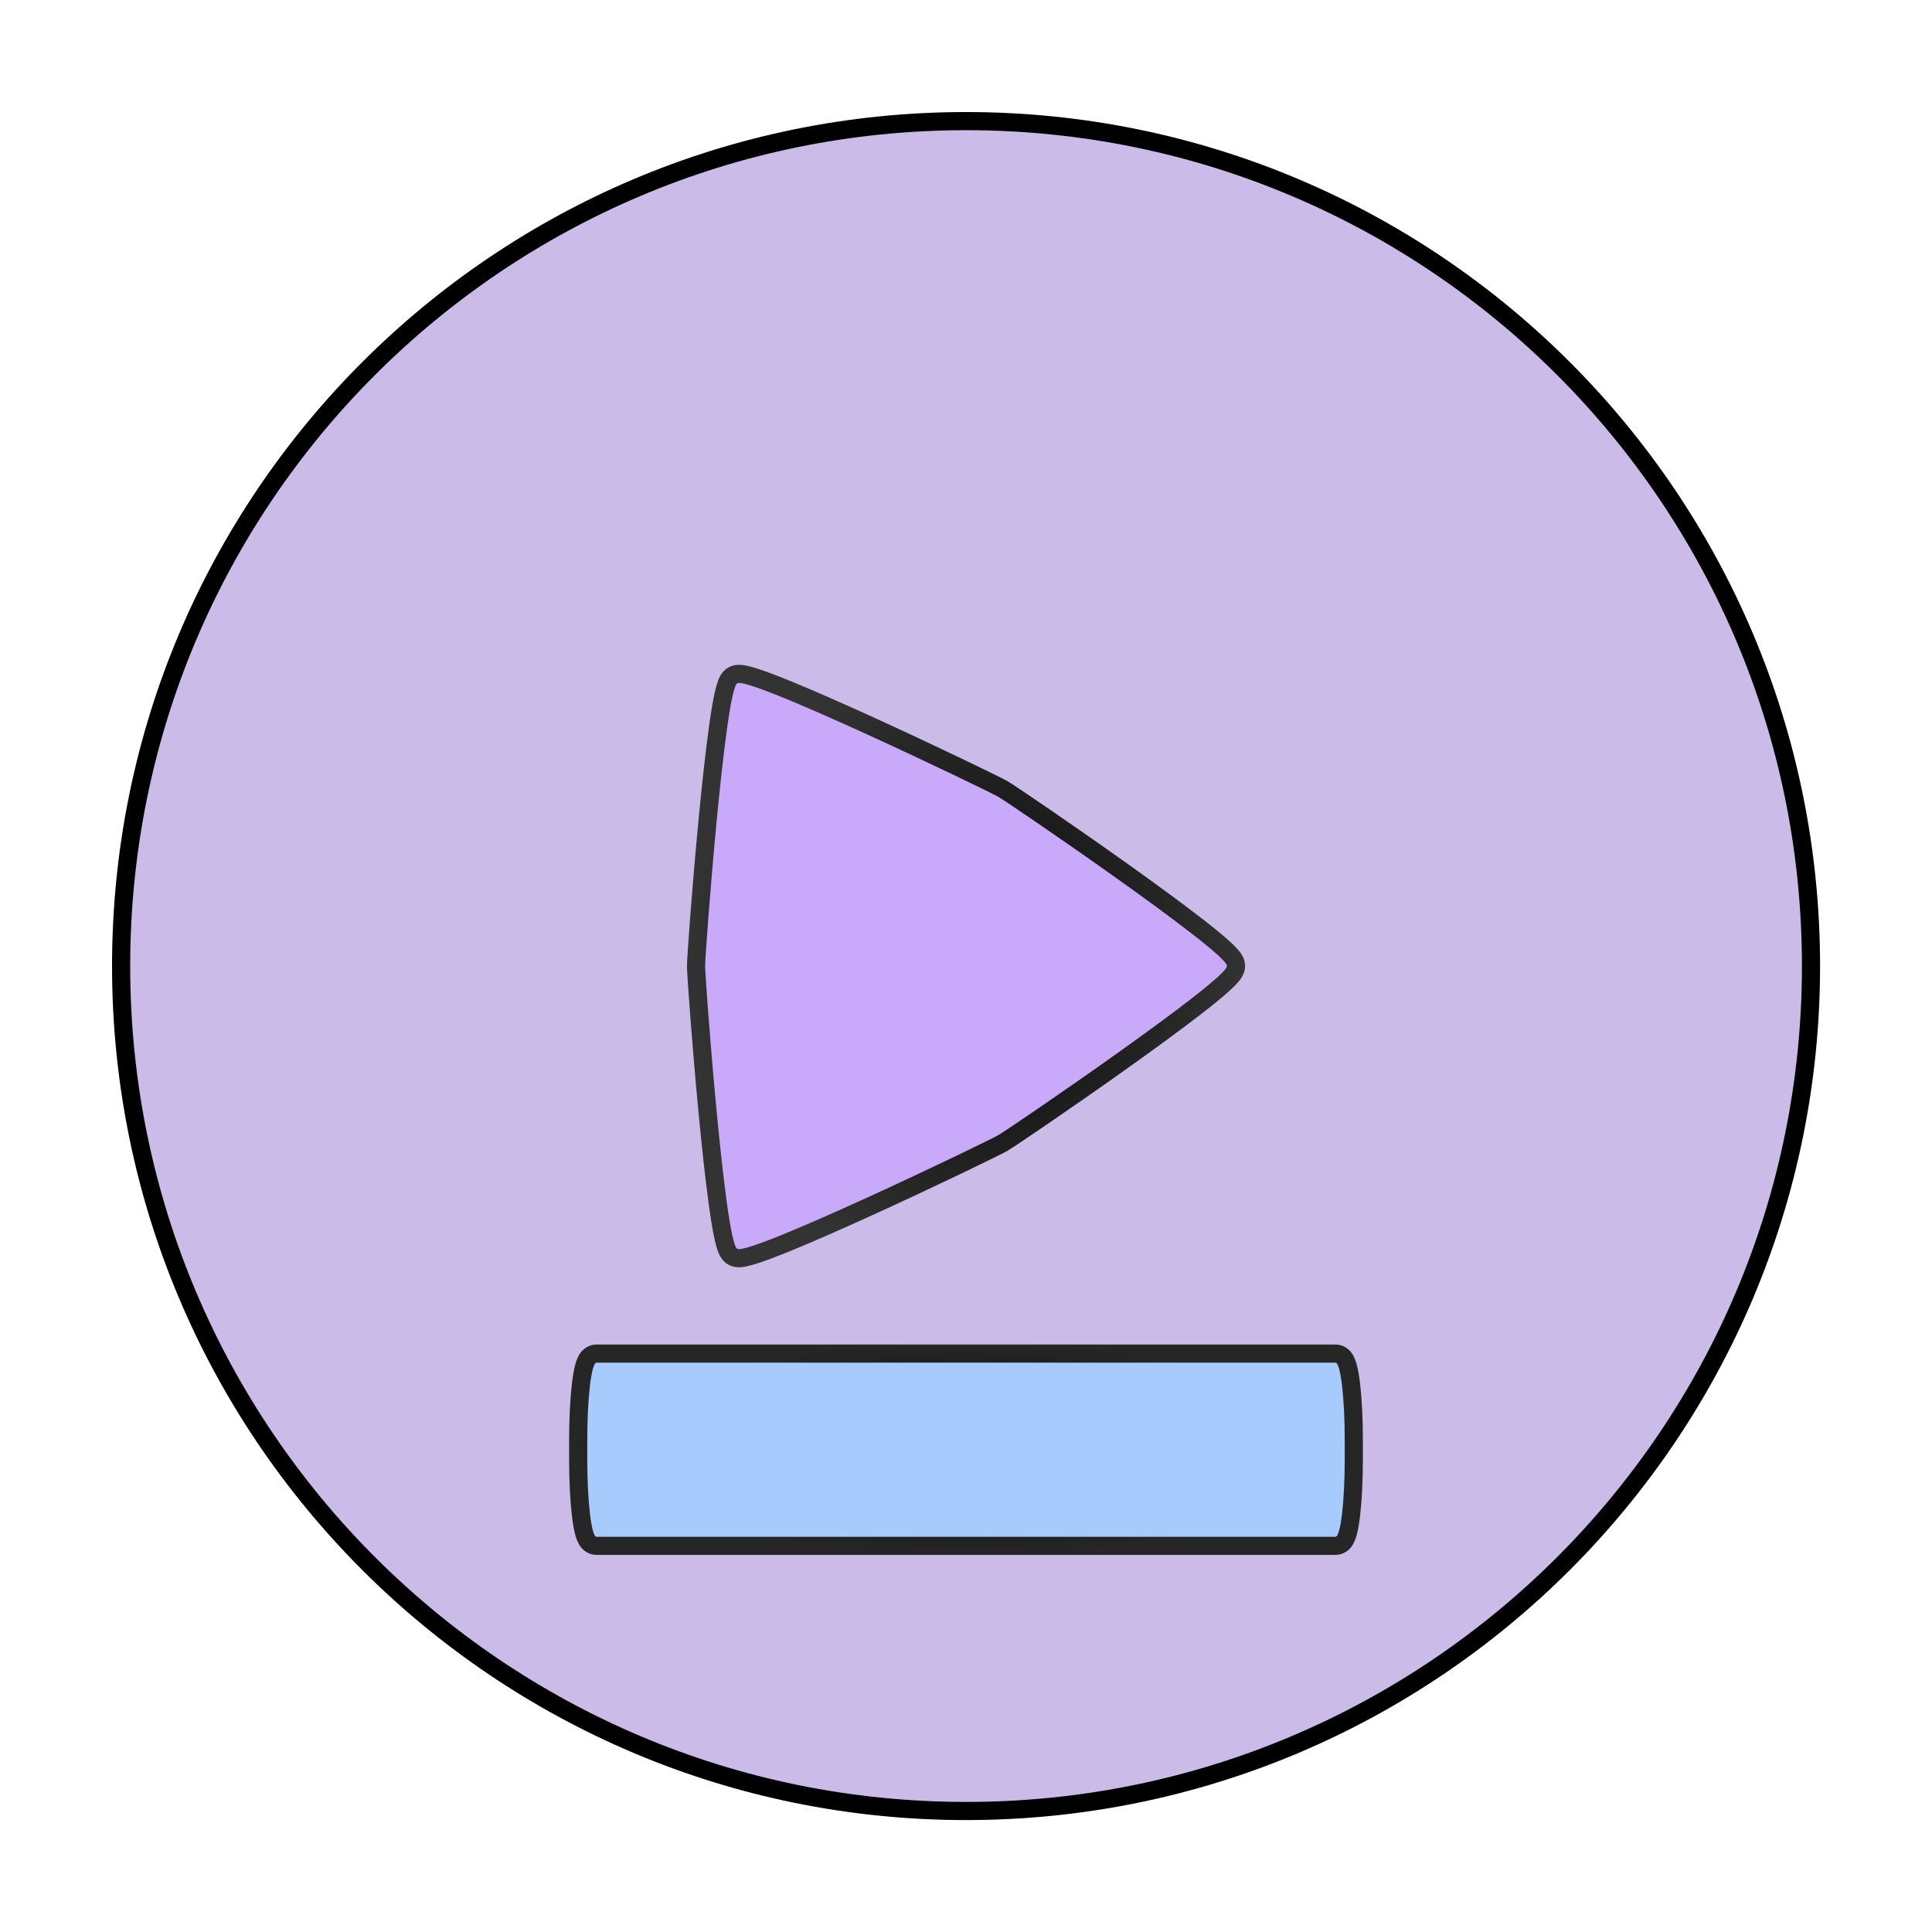
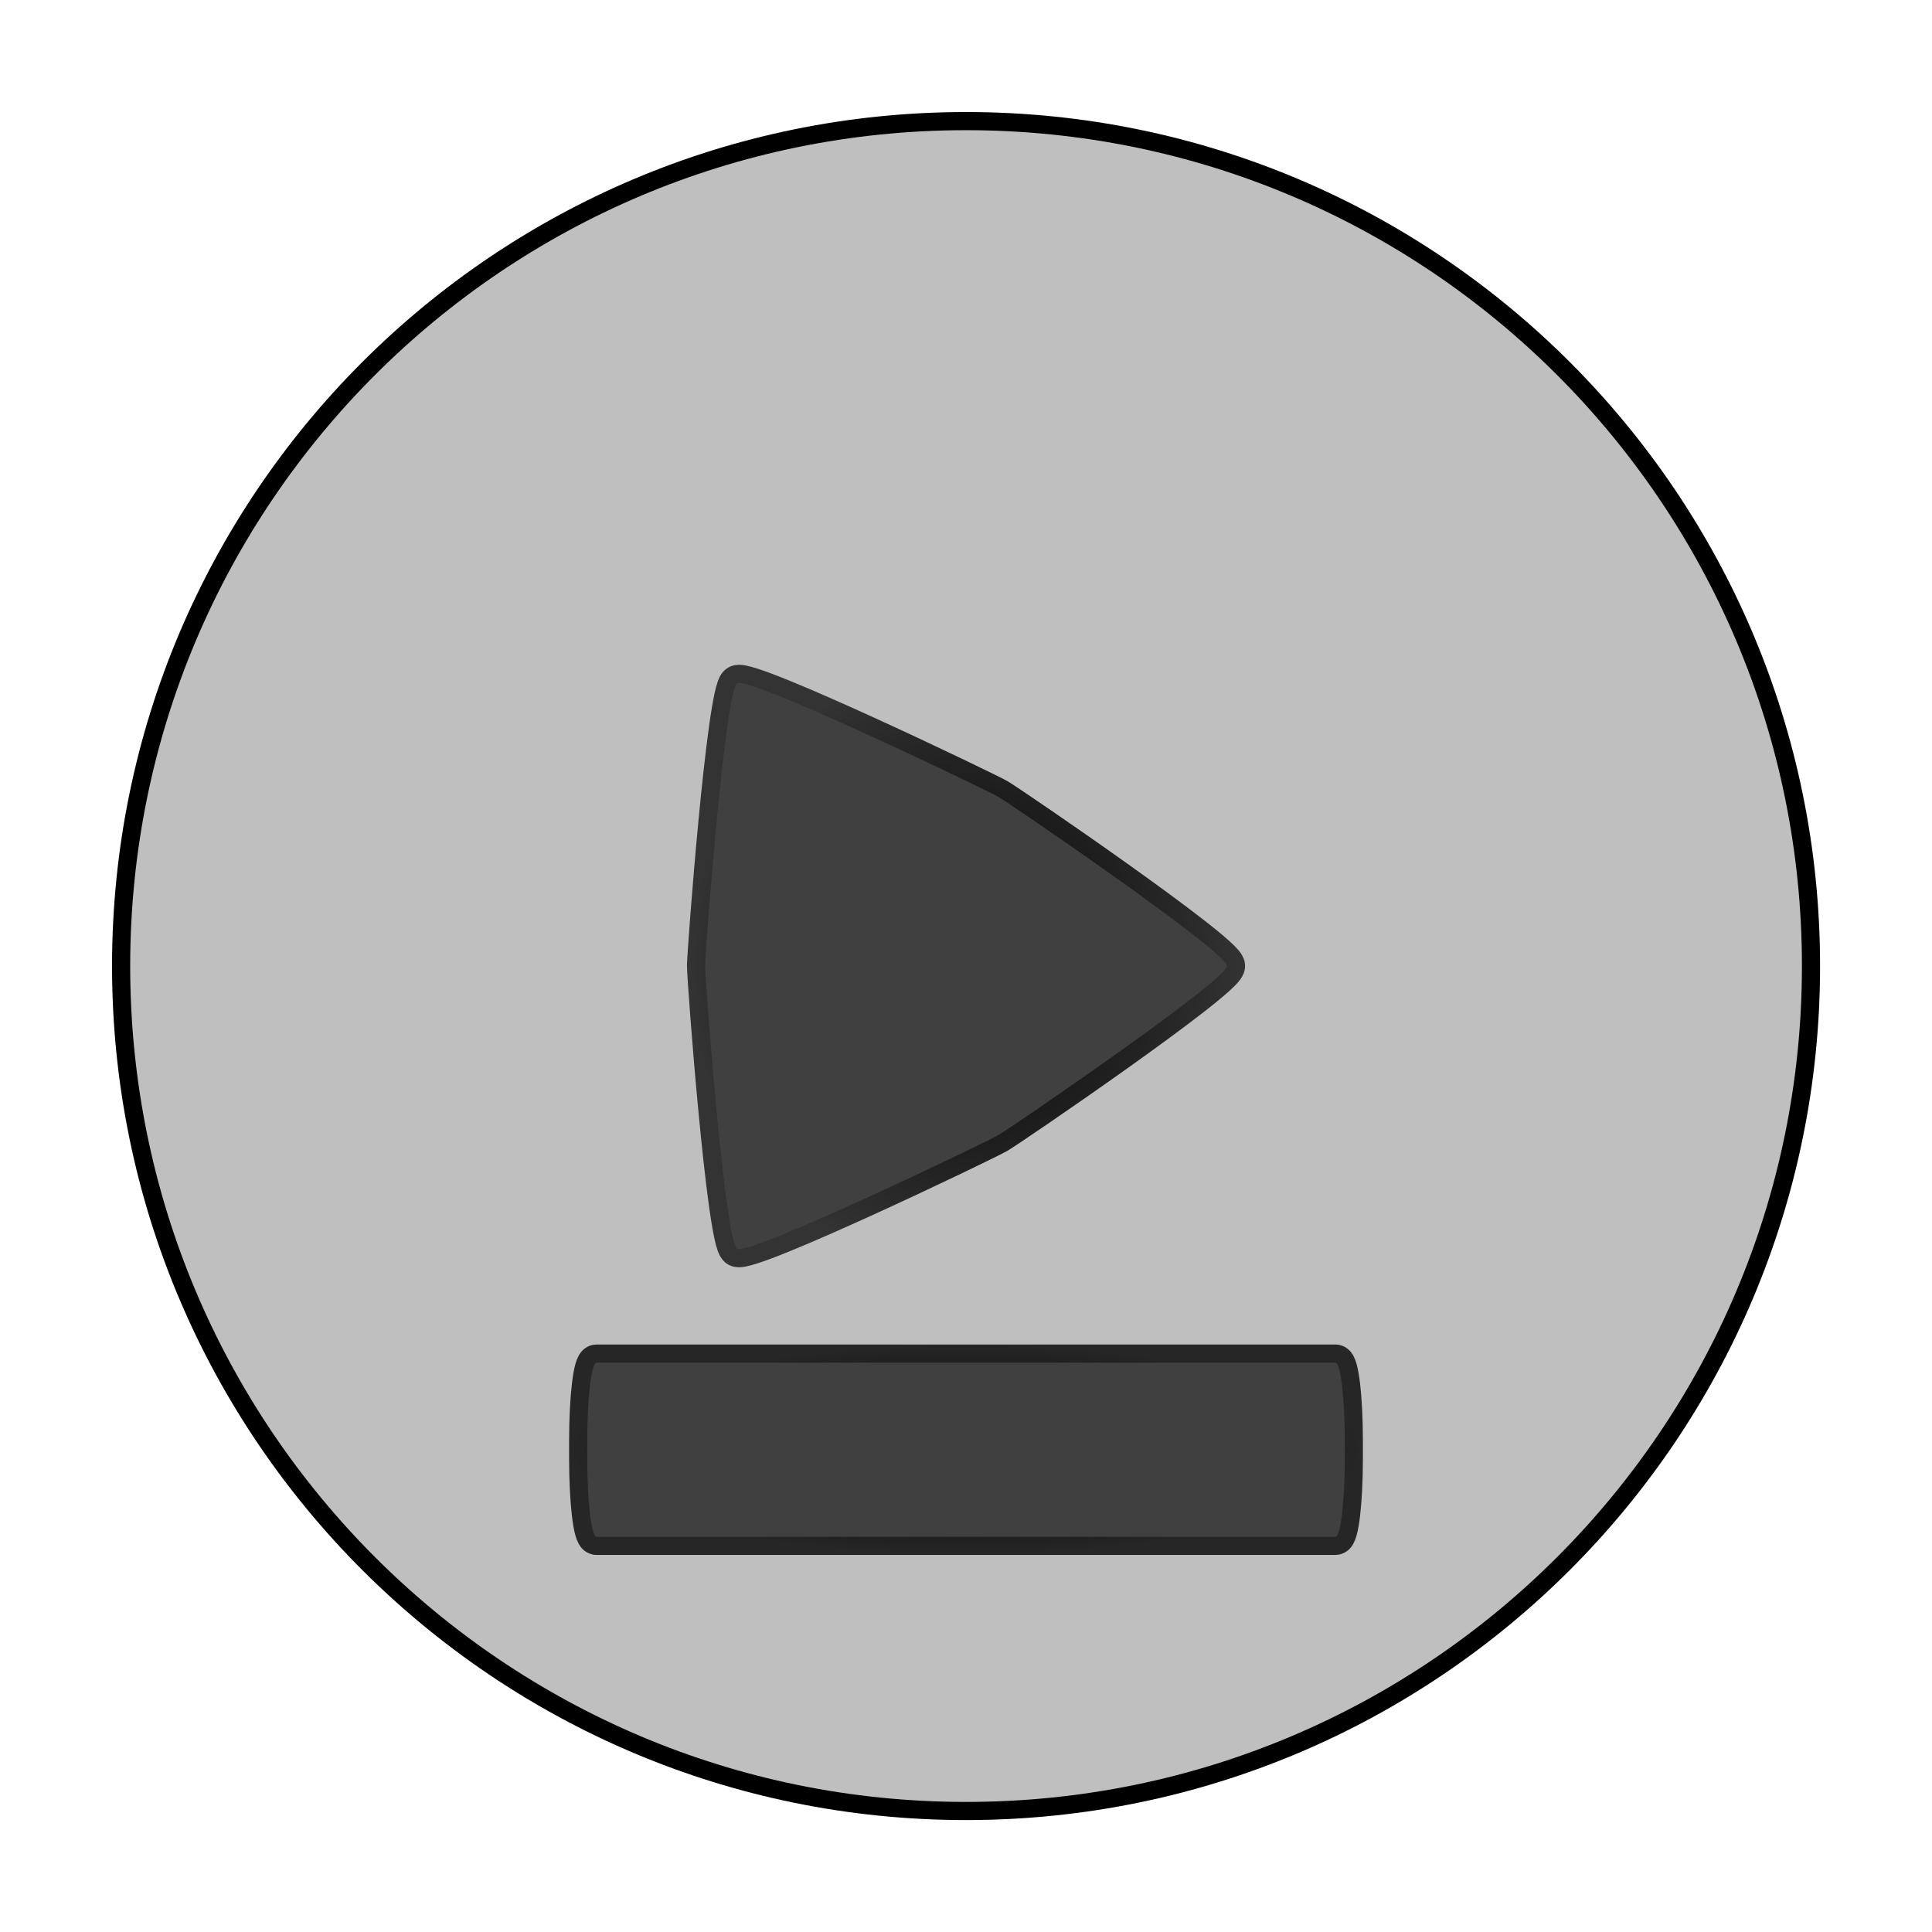
<svg xmlns="http://www.w3.org/2000/svg" xmlns:xlink="http://www.w3.org/1999/xlink" width="16.933mm" height="16.933mm" viewBox="0 0 16.933 16.933" version="1.1" id="svg5">
  <defs id="defs2">
    <rect x="19.324" y="43.552" width="25.525" height="9.374" id="rect1" />
    <rect x="12.979" y="7.211" width="37.062" height="26.102" id="rect8" />
    <linearGradient id="linearGradient7">
      <stop style="stop-color:#000000;stop-opacity:1;" offset="0" id="stop7" />
      <stop style="stop-color:#262626;stop-opacity:1;" offset="1" id="stop8" />
    </linearGradient>
    <linearGradient id="linearGradient3">
      <stop style="stop-color:#000000;stop-opacity:1;" offset="0" id="stop3" />
      <stop style="stop-color:#333333;stop-opacity:1;" offset="1" id="stop4" />
    </linearGradient>
    <radialGradient xlink:href="#linearGradient3" id="radialGradient4" cx="6.26" cy="4.502" fx="6.26" fy="4.502" r="2.446" gradientTransform="matrix(1,0,0,1.082517,0,-0.3715244)" gradientUnits="userSpaceOnUse" />
    <radialGradient xlink:href="#linearGradient7" id="radialGradient8" cx="8.204" cy="12.21" fx="8.204" fy="12.21" r="3.478" gradientTransform="matrix(1,0,0,0.2650329,0.2631226,9.469921)" gradientUnits="userSpaceOnUse" />
  </defs>
-   <circle style="fill:#cbbbe9;stroke:#000000;stroke-width:0.318;stroke-linecap:square;stroke-opacity:1;paint-order:stroke fill markers" id="path8" cx="8.467" cy="8.467" r="7.326" />
-   <path style="fill:#c8a9fa;stroke:url(#radialGradient4);stroke-width:0.318;stroke-linecap:square;paint-order:stroke fill markers" id="path3" d="m 8.547,4.502 c 0,0.125 -1.897,1.421 -2.005,1.483 C 6.434,6.048 4.362,7.043 4.254,6.981 4.146,6.918 3.973,4.627 3.973,4.502 c 0,-0.125 0.174,-2.416 0.282,-2.478 0.108,-0.062 2.179,0.933 2.287,0.995 0.108,0.062 2.005,1.359 2.005,1.483 z" transform="translate(2.206913,3.964256)" />
-   <rect style="fill:#a8cbfe;stroke:url(#radialGradient8);stroke-width:0.318;stroke-linecap:square;paint-order:stroke fill markers" id="rect6" width="6.639" height="1.526" x="5.147" y="11.943" ry="0.684" rx="0.081" />
+   <circle style="fill:#bfbfbf;stroke:#000000;stroke-width:0.318;stroke-linecap:square;stroke-opacity:1;paint-order:stroke fill markers" id="path8" cx="8.467" cy="8.467" r="7.326" />
+   <path style="fill:#404040;stroke:url(#radialGradient4);stroke-width:0.318;stroke-linecap:square;paint-order:stroke fill markers" id="path3" d="m 8.547,4.502 c 0,0.125 -1.897,1.421 -2.005,1.483 C 6.434,6.048 4.362,7.043 4.254,6.981 4.146,6.918 3.973,4.627 3.973,4.502 c 0,-0.125 0.174,-2.416 0.282,-2.478 0.108,-0.062 2.179,0.933 2.287,0.995 0.108,0.062 2.005,1.359 2.005,1.483 z" transform="translate(2.206913,3.964256)" />
+   <rect style="fill:#404040;stroke:url(#radialGradient8);stroke-width:0.318;stroke-linecap:square;paint-order:stroke fill markers" id="rect6" width="6.639" height="1.526" x="5.147" y="11.943" ry="0.684" rx="0.081" />
</svg>
